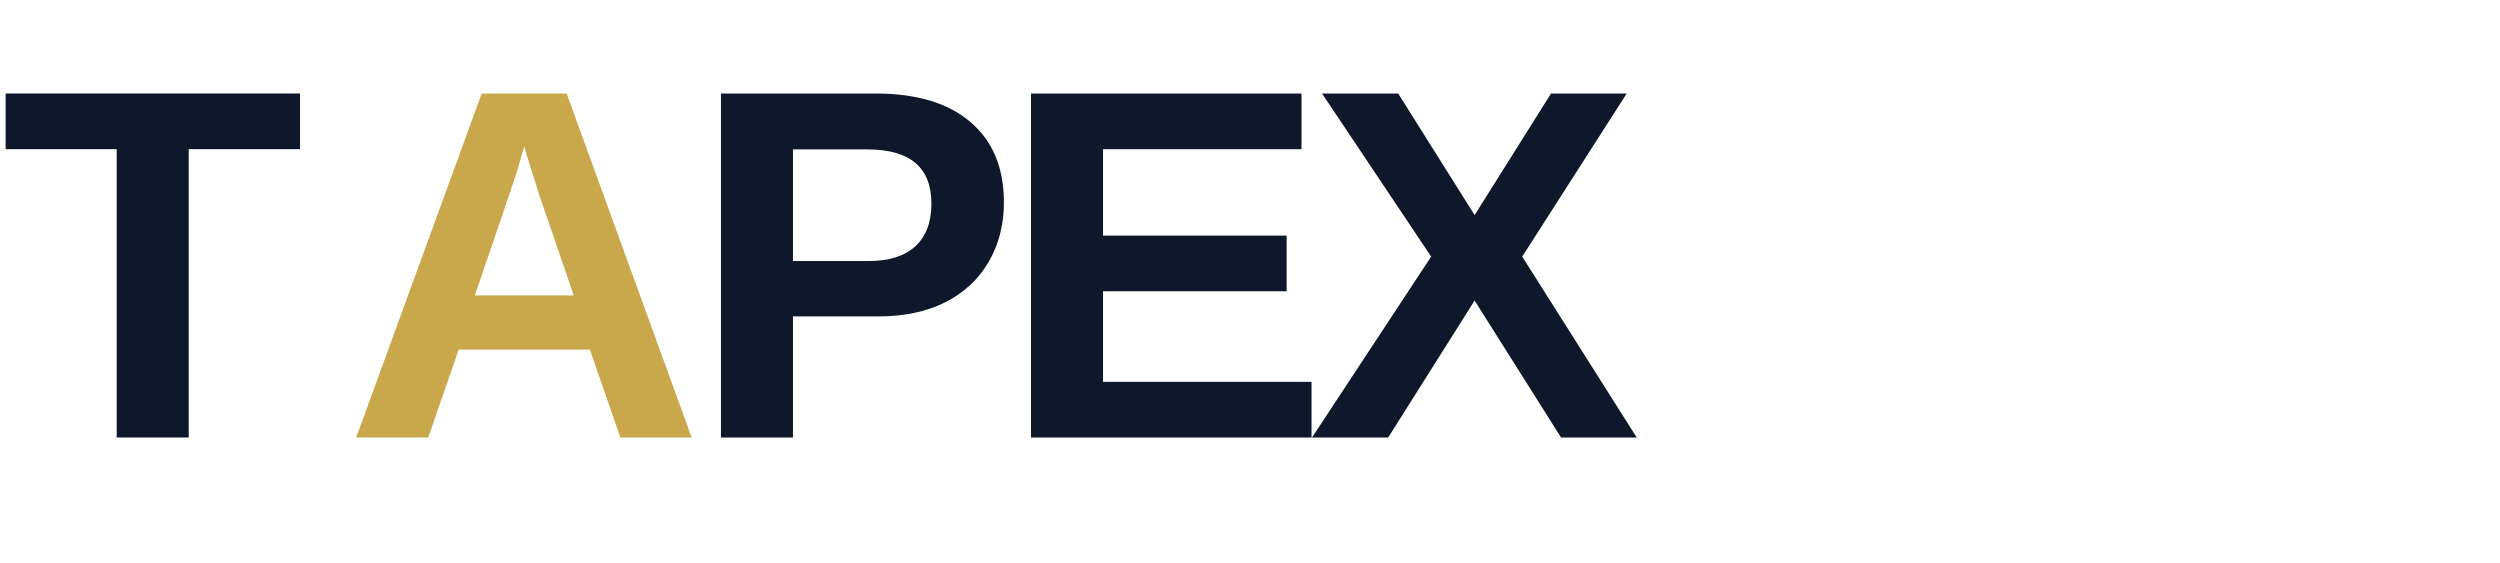
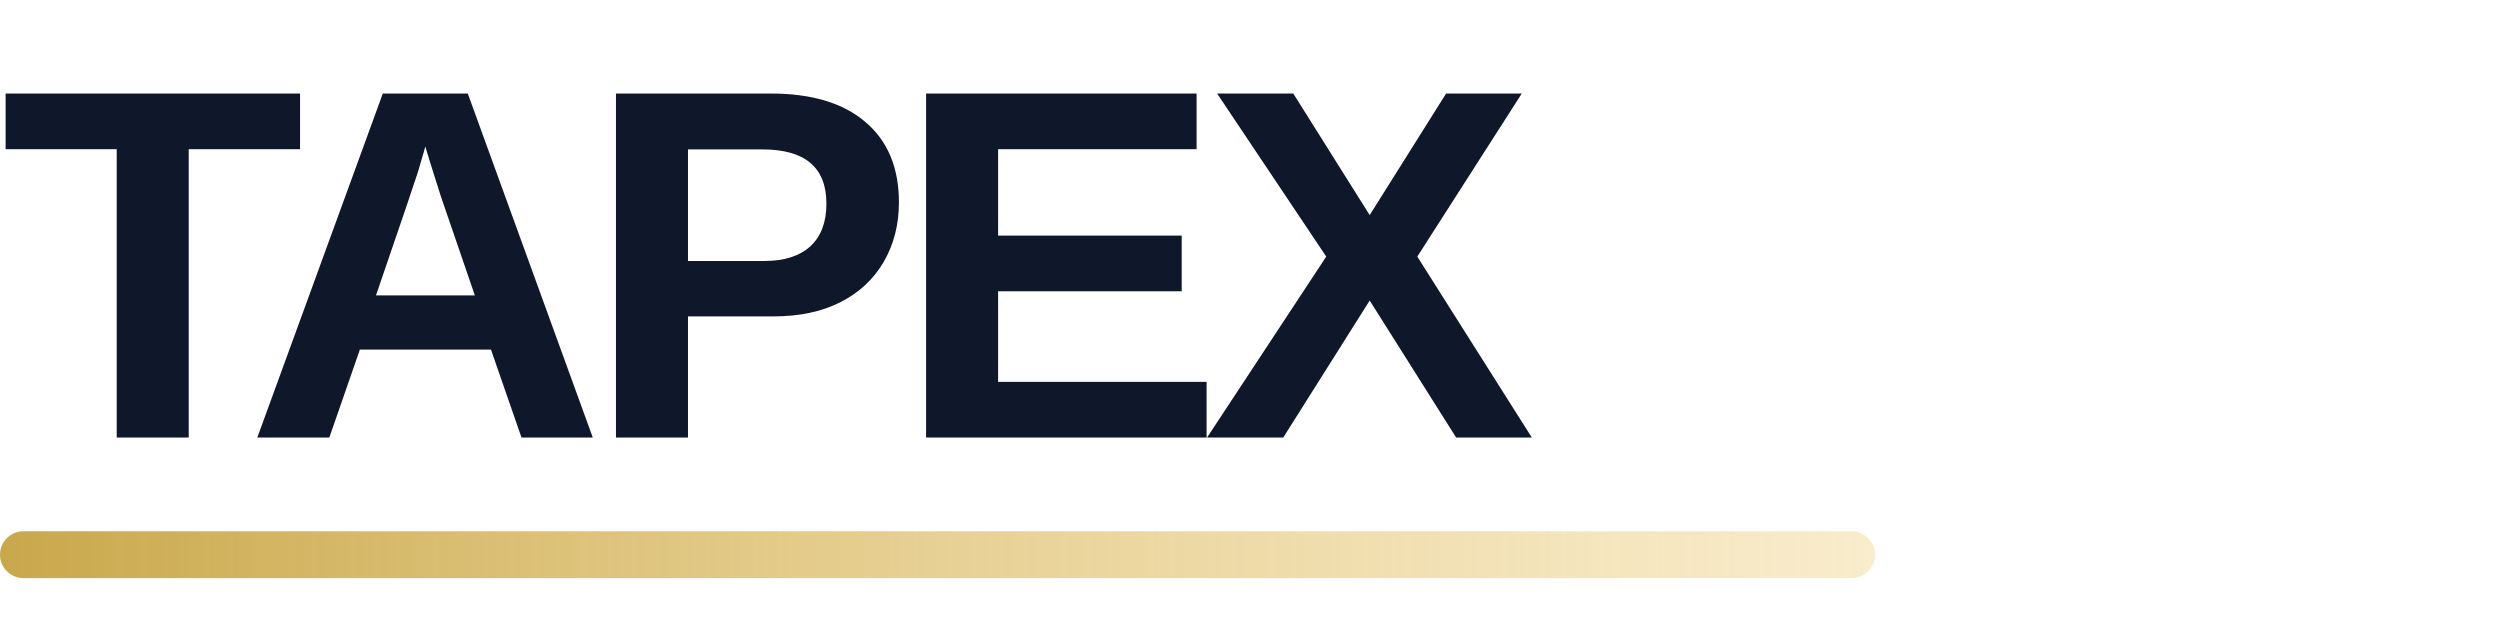
- <svg xmlns="http://www.w3.org/2000/svg" viewBox="0 0 160 36" fill="none">
-   <text x="0" y="28" font-family="'DM Sans', 'Helvetica Neue', Arial, sans-serif" font-weight="900" font-size="32" letter-spacing="-1.5" fill="#0F172A">T</text>
-   <text x="22" y="28" font-family="'DM Sans', 'Helvetica Neue', Arial, sans-serif" font-weight="900" font-size="32" letter-spacing="-1.5" fill="#C9A84C">A</text>
-   <text x="44" y="28" font-family="'DM Sans', 'Helvetica Neue', Arial, sans-serif" font-weight="900" font-size="32" letter-spacing="-1.5" fill="#0F172A">PEX</text>
+ <svg xmlns="http://www.w3.org/2000/svg" viewBox="0 0 160 40" fill="none">
+   <text x="0" y="28" font-family="'DM Sans', 'Helvetica Neue', Arial, sans-serif" font-weight="900" font-size="32" letter-spacing="-1.5" fill="#0F172A">TAPEX</text>
+   <rect x="0" y="34" width="120" height="3" rx="1.5" fill="url(#gold)" />
+   <defs>
+     <linearGradient id="gold" x1="0" y1="0" x2="120" y2="0" gradientUnits="userSpaceOnUse">
+       <stop offset="0%" stop-color="#C9A84C" />
+       <stop offset="100%" stop-color="#F0D080" stop-opacity="0.4" />
+     </linearGradient>
+   </defs>
</svg>
